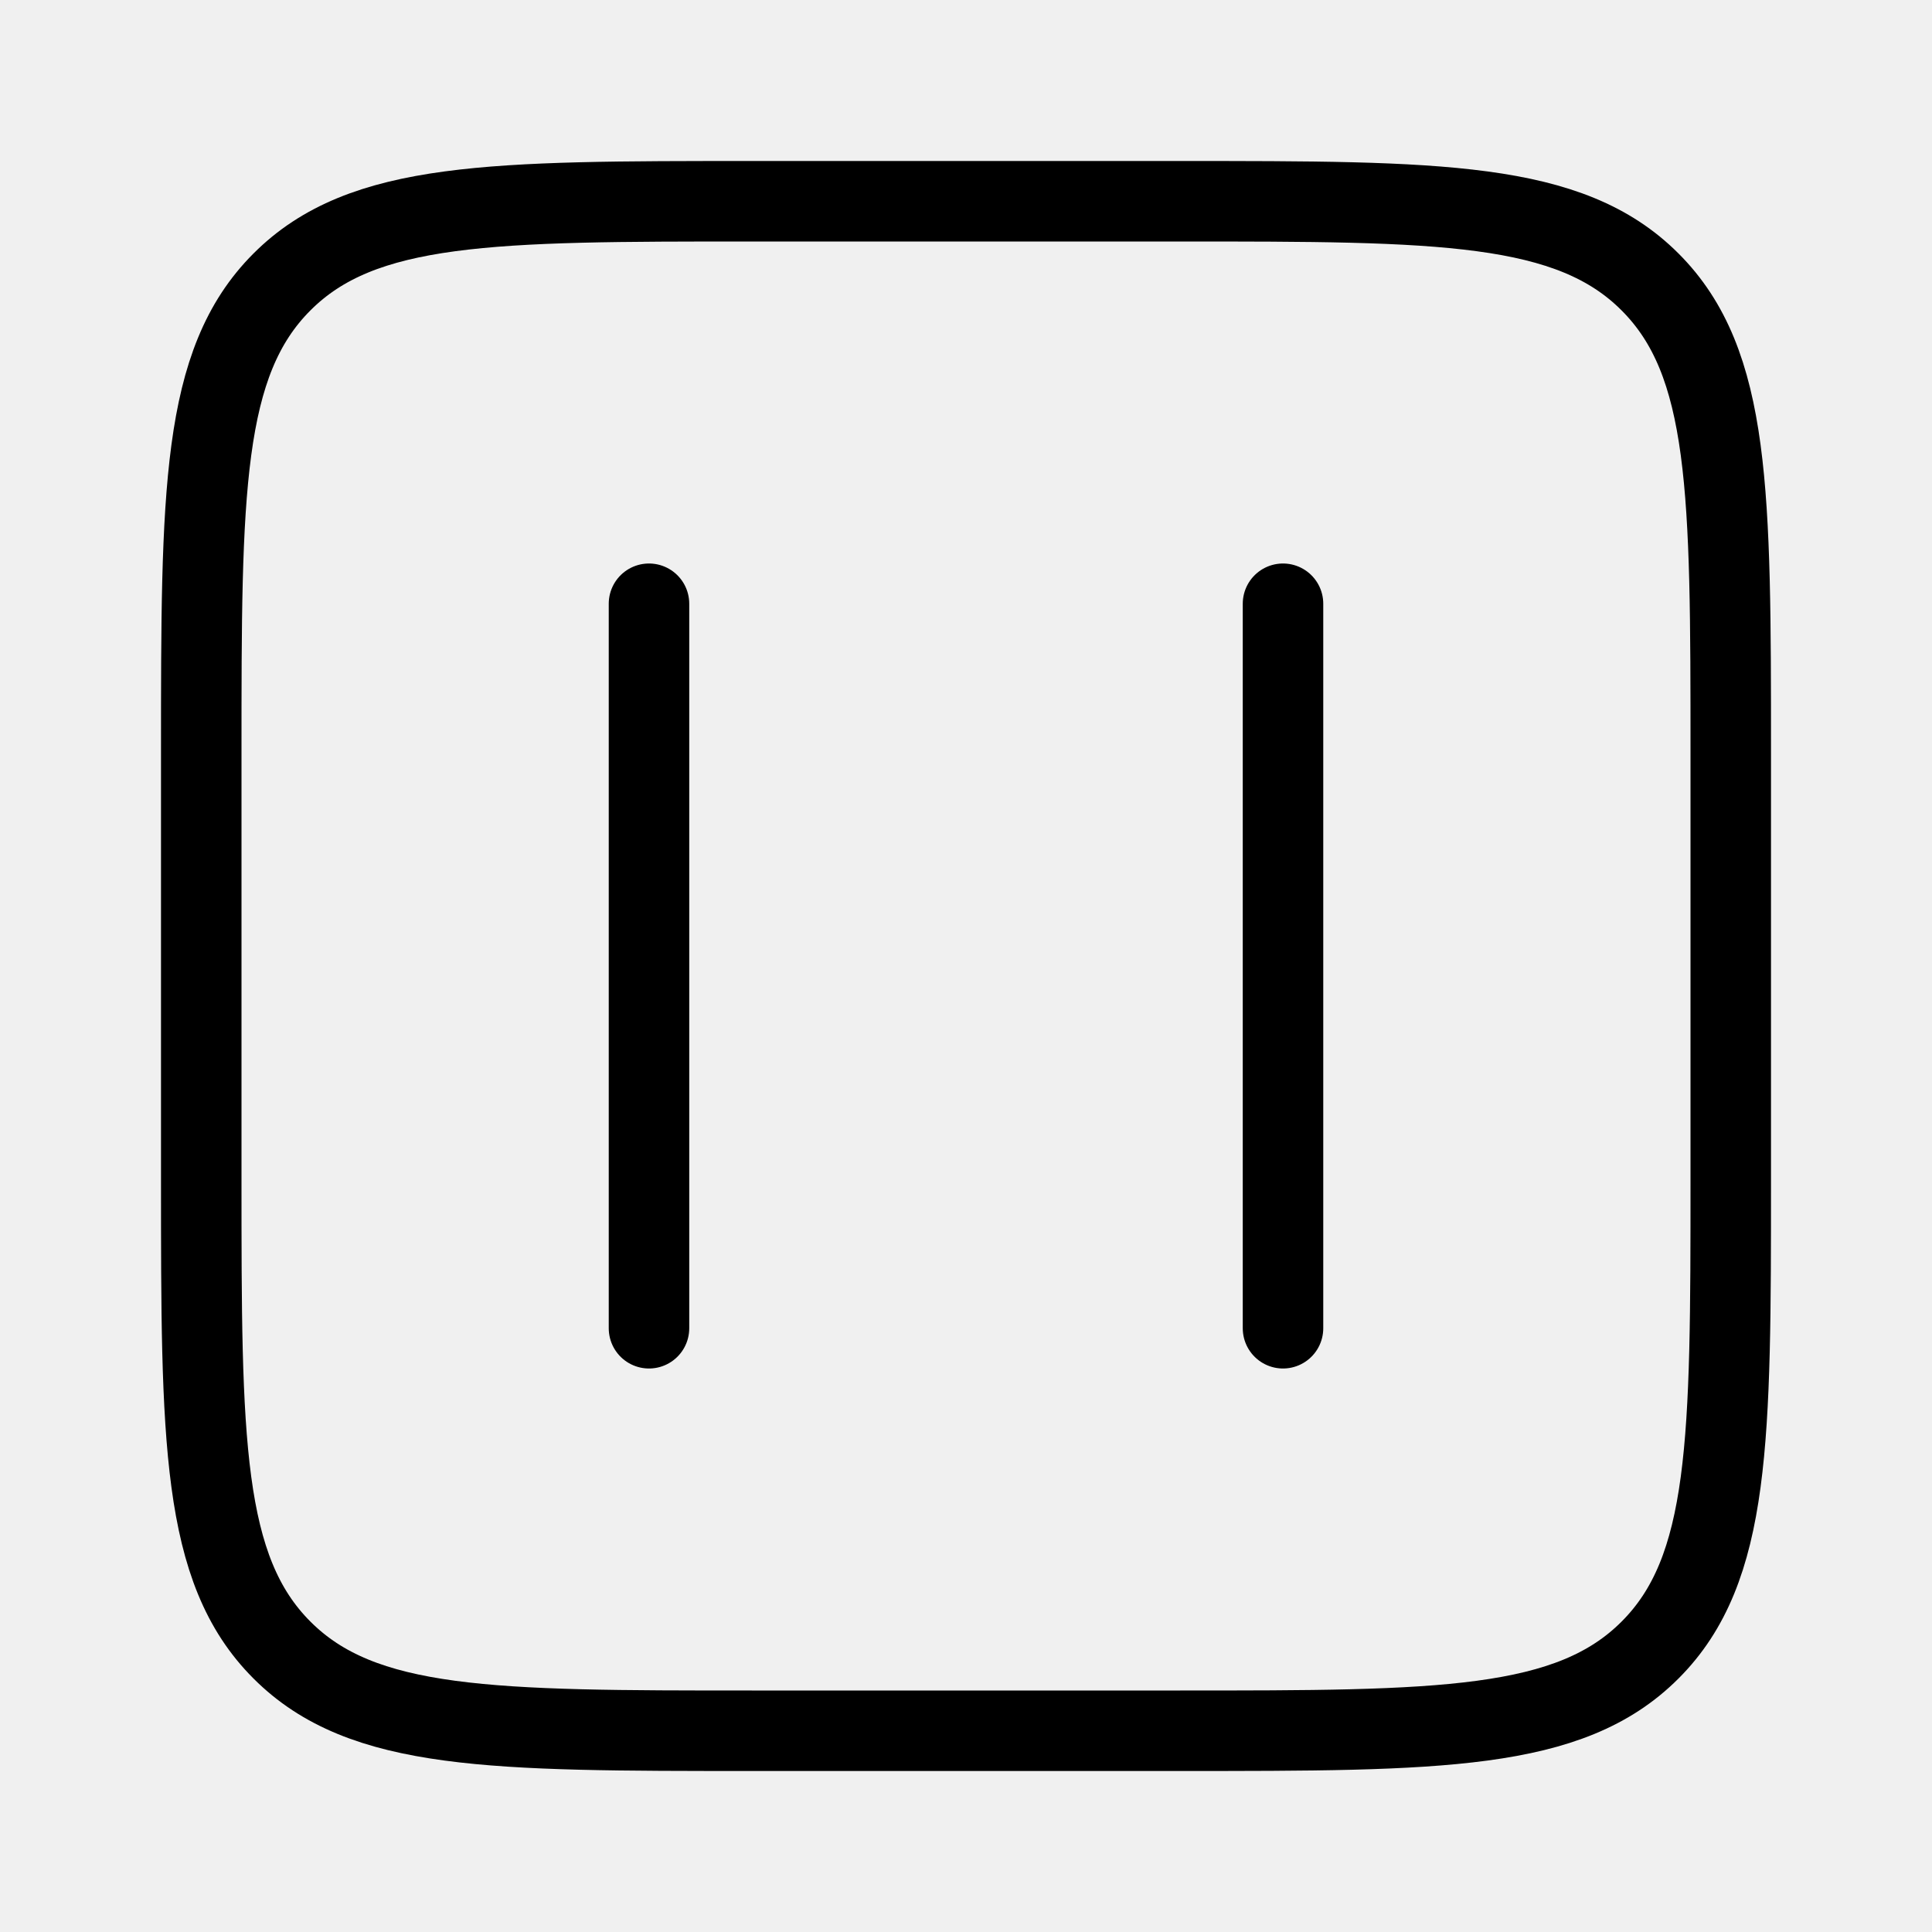
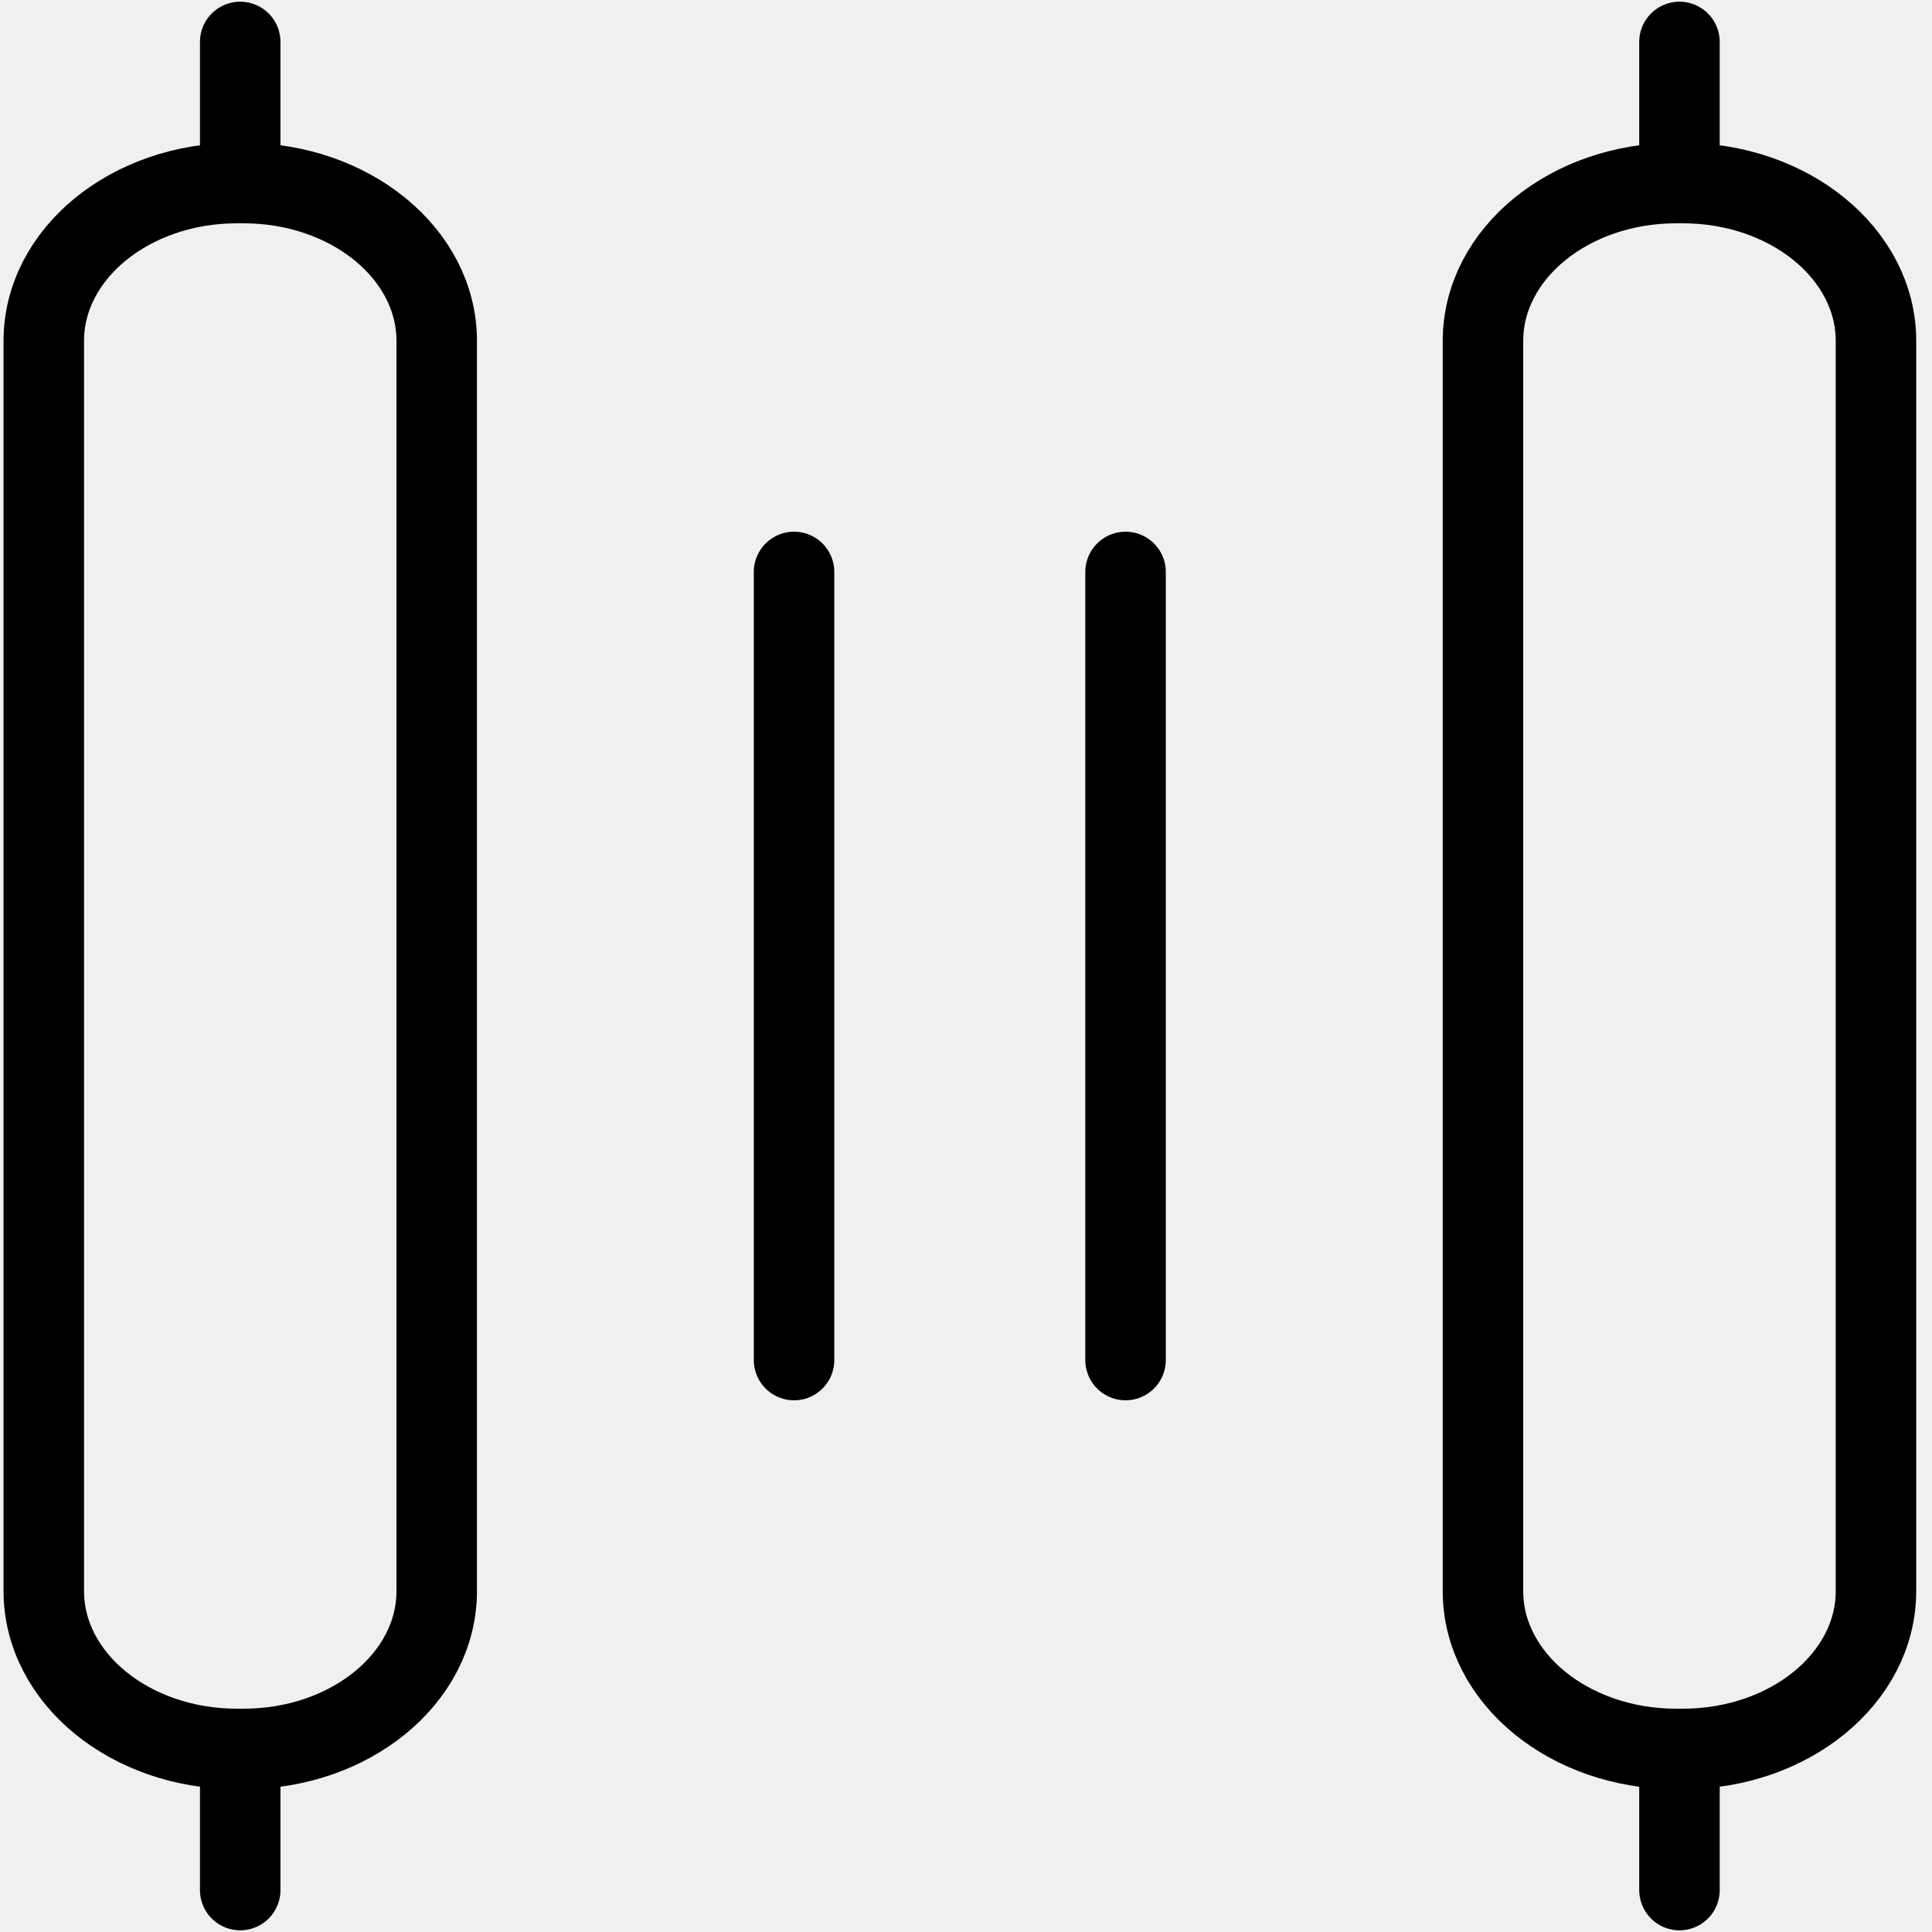
<svg xmlns="http://www.w3.org/2000/svg" width="24" height="24" viewBox="0 0 24 24" fill="none">
-   <path d="M2.5 9.347V14.653C2.5 17.881 2.5 19.495 3.502 20.497C4.503 21.5 6.115 21.5 9.339 21.5L14.661 21.5C17.885 21.5 19.497 21.5 20.498 20.497C21.5 19.495 21.5 17.881 21.5 14.653V9.347V9.347C21.5 6.119 21.5 4.505 20.498 3.503C19.497 2.5 17.885 2.5 14.661 2.5L9.339 2.5C6.115 2.5 4.503 2.5 3.502 3.503C2.5 4.505 2.5 6.119 2.5 9.347Z" stroke="currentColor" stroke-linecap="round" />
-   <path d="M15.938 16.5V7.5M8.062 16.5V7.5" stroke="currentColor" stroke-linecap="round" stroke-linejoin="round" />
+   <g clip-path="url(#clip0_1475_13949)">
+     <path d="M20.863 0.521V2.274M20.863 21.726V23.479M18.422 4.235L18.422 19.765C18.422 20.848 19.497 21.726 20.822 21.726H20.904C22.229 21.726 23.304 20.848 23.304 19.765L23.304 4.235C23.304 3.152 22.229 2.274 20.904 2.274H20.822C19.497 2.274 18.422 3.152 18.422 4.235Z" stroke="currentColor" stroke-linecap="round" stroke-linejoin="round" />
+     <path d="M2.984 0.521V2.274M2.984 21.726V23.479M0.544 4.235L0.544 19.765C0.544 20.848 1.618 21.726 2.944 21.726H3.025C4.351 21.726 5.425 20.848 5.425 19.765L5.425 4.235C5.425 3.152 4.351 2.274 3.025 2.274H2.944C1.618 2.274 0.544 3.152 0.544 4.235Z" stroke="currentColor" stroke-linecap="round" stroke-linejoin="round" />
+     <path d="M13.982 7.105L13.982 16.895" stroke="currentColor" stroke-linecap="round" stroke-linejoin="round" />
+     <path d="M9.864 7.105L9.864 16.895" stroke="currentColor" stroke-linecap="round" stroke-linejoin="round" />
+   </g>
+   <defs>
+     <clipPath id="clip0_1475_13949">
+       <rect width="24" height="24" fill="white" />
+     </clipPath>
+   </defs>
</svg>
